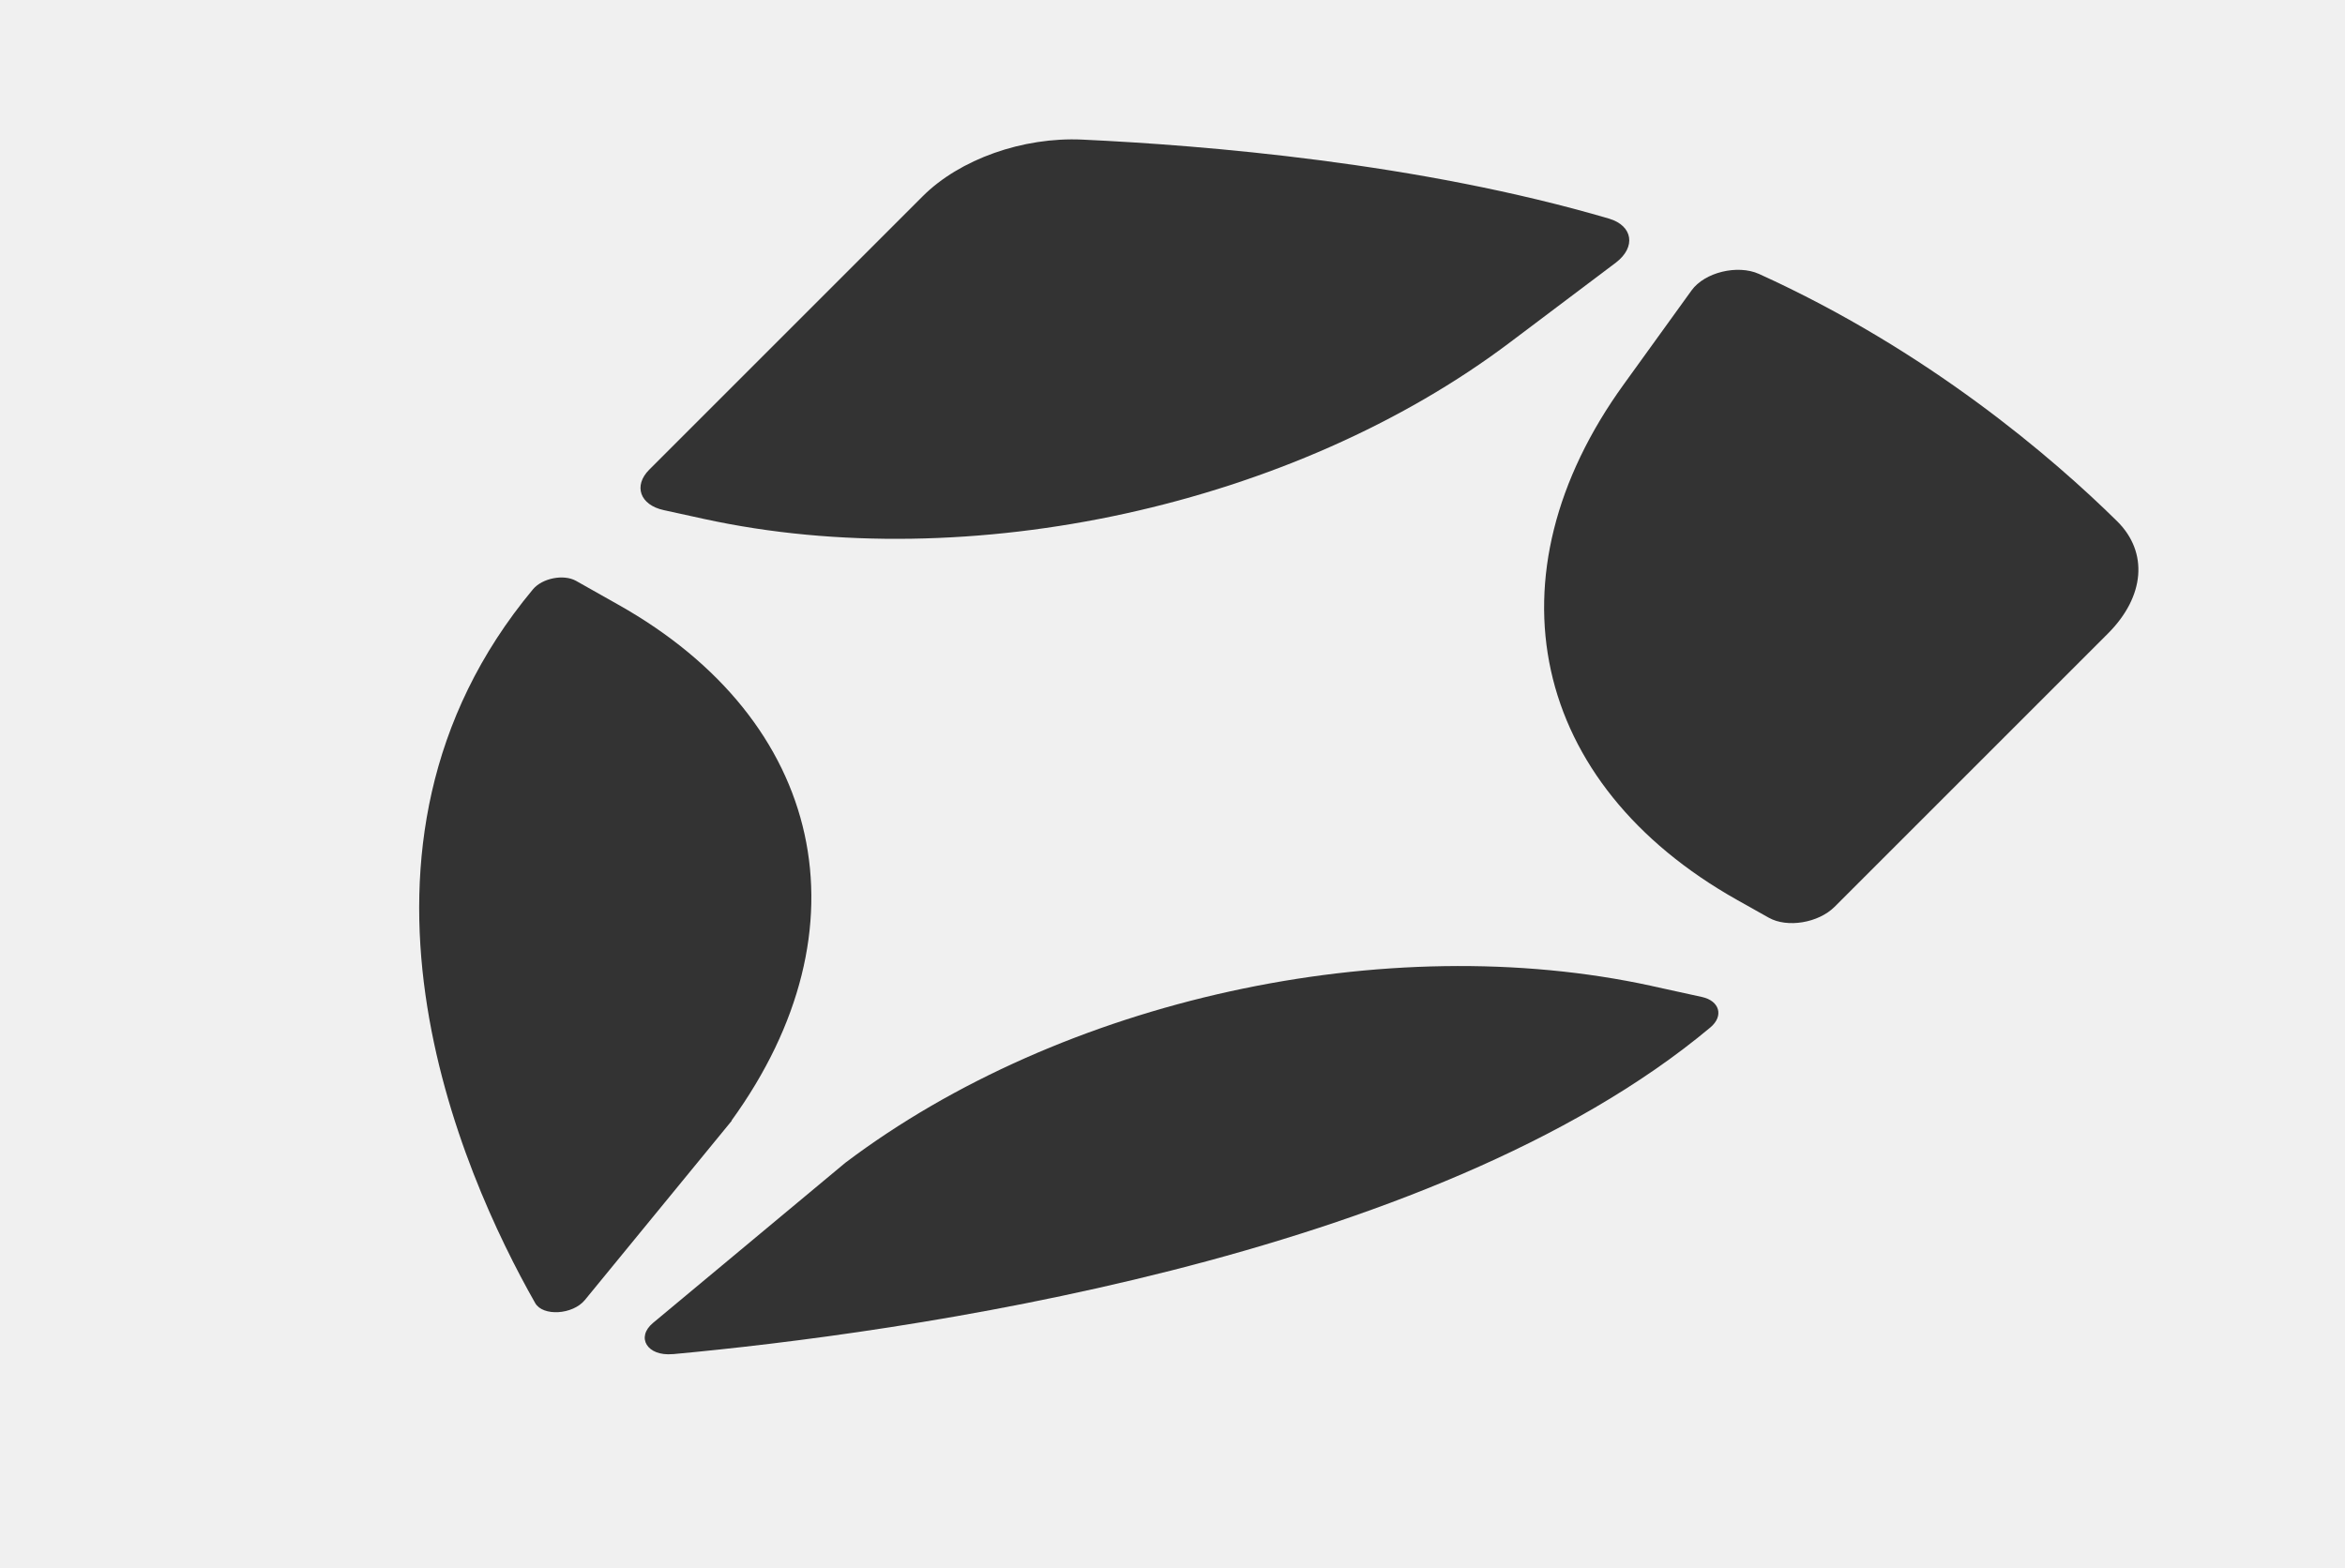
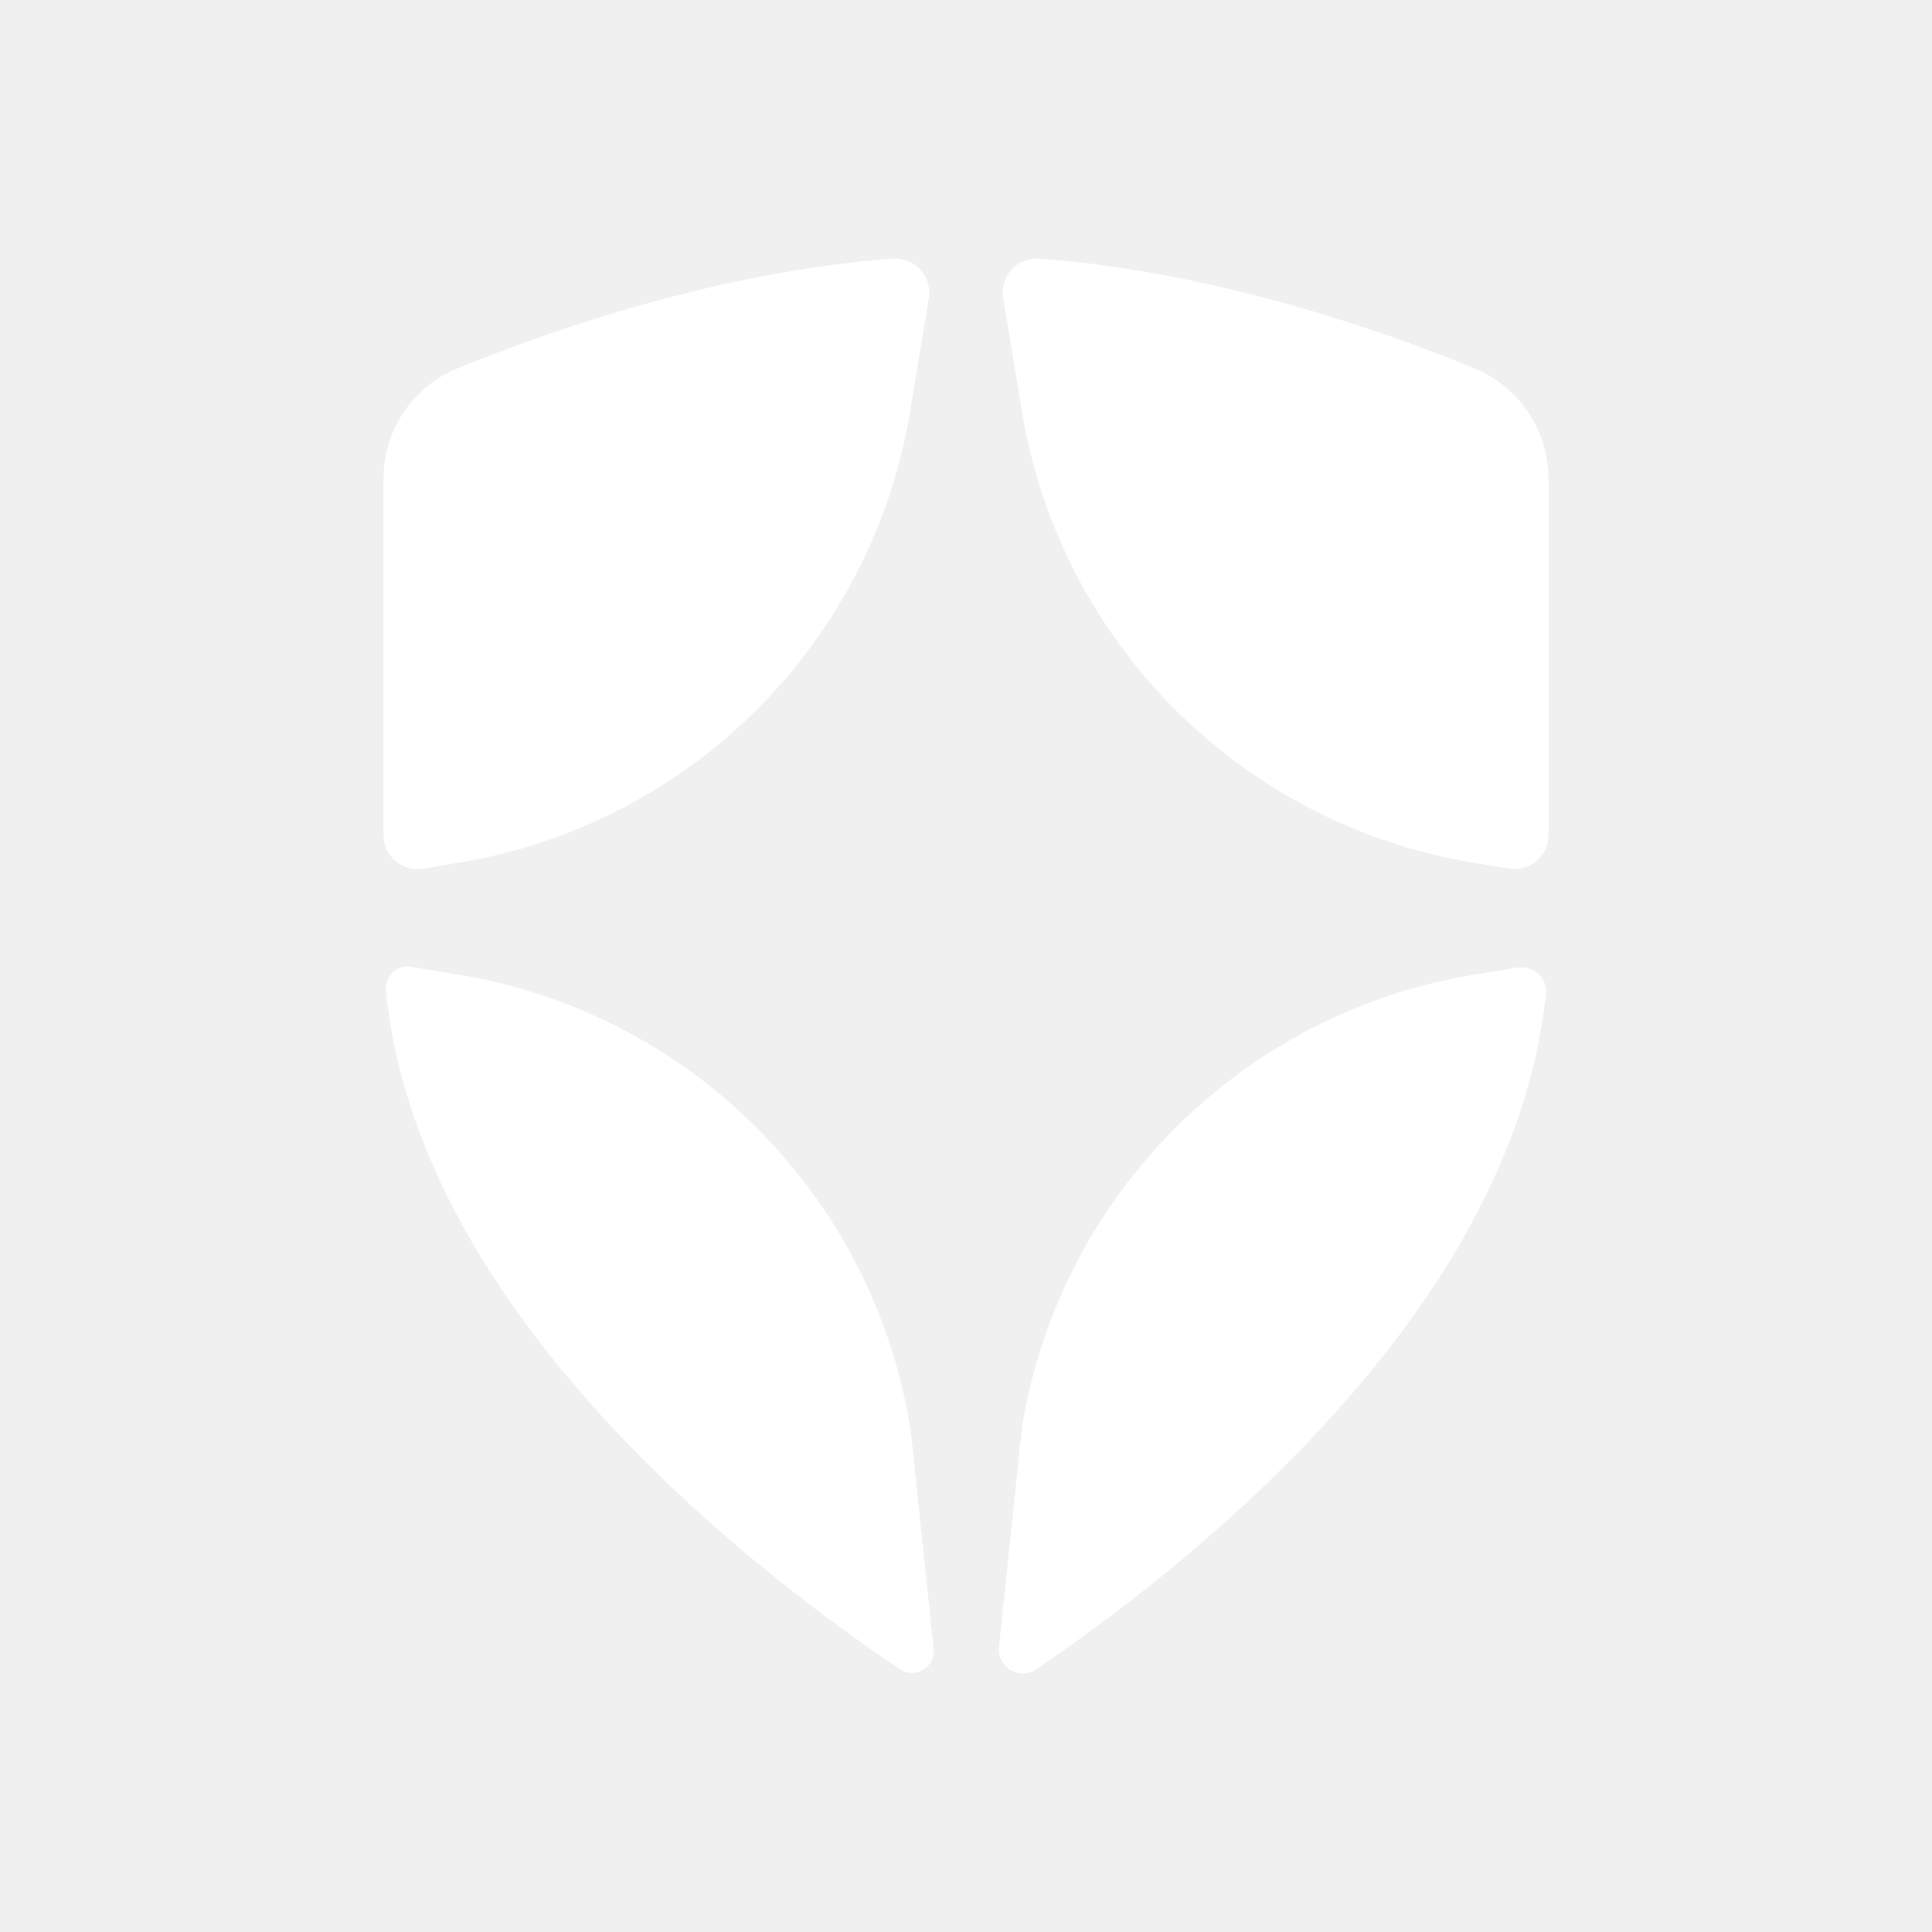
- <svg xmlns="http://www.w3.org/2000/svg" width="163" height="109" viewBox="0 0 163 109" fill="none">
-   <g clip-path="url(#clip0_33_152)">
-     <path d="M48.941 36.08C67.374 40.101 89.929 35.153 104.985 23.783L112.322 18.256C113.736 17.177 113.5 15.693 111.847 15.201C98.635 11.32 83.743 10.103 75.226 9.706C71.104 9.516 66.718 11.064 64.135 13.647L45.13 32.652C44.01 33.772 44.483 35.108 46.137 35.466L48.941 36.08Z" fill="#333333" />
-     <path d="M112.884 26.697C103.214 40.053 106.382 54.492 120.756 62.573L122.945 63.802C124.229 64.528 126.4 64.167 127.52 63.047L146.525 44.042C149.096 41.471 149.336 38.394 147.17 36.247C142.692 31.833 134.02 24.374 122.26 19.042C120.779 18.378 118.485 18.929 117.577 20.194L112.884 26.697Z" fill="#333333" />
-     <path d="M114.802 68.545C96.369 64.524 73.815 69.472 58.758 80.841L45.391 91.975C44.186 92.979 44.986 94.301 46.752 94.144C46.752 94.144 46.768 94.15 46.797 94.144C62.307 92.709 99.469 87.677 118.885 71.433C119.836 70.638 119.53 69.582 118.301 69.314L114.818 68.551L114.802 68.545Z" fill="#333333" />
-     <path d="M50.844 77.914C60.514 64.558 57.346 50.12 42.973 42.038L40.045 40.386C39.189 39.901 37.692 40.191 37.04 40.978C22.046 58.988 32.065 81.545 37.201 90.596C37.737 91.535 39.809 91.407 40.651 90.387L50.873 77.908L50.844 77.914Z" fill="#333333" />
-   </g>
-   <defs>
-     <clipPath id="clip0_33_152">
-       <rect width="90" height="110" fill="white" transform="matrix(0.938191 0.346117 -0.707107 0.707107 77.7817 0)" />
-     </clipPath>
-   </defs>
+ <svg xmlns="http://www.w3.org/2000/svg" width="256" height="256" viewBox="0 0 256 256">
+   <svg viewBox="0 0 512 512" fill="none" x="32" width="192" y="32" height="192">
+     <path d="M76.598 219.534c81.954-13.469 146.22-77.719 159.673-159.672l6.609-39.875c1.219-7.75-5.063-14.516-12.89-13.953-62.391 4.812-121.188 25.531-153.72 38.812a42.042 42.042 0 00-26.094 38.907v125.984c0 7.422 6.61 13.047 13.938 11.828l12.484-2.03zM275.74 59.862c13.453 81.953 77.703 146.203 159.672 159.656l12.468 2.047c7.344 1.22 13.938-4.406 13.938-11.828V83.753c0-17.047-10.344-32.375-26.094-38.907-32.453-13.375-91.328-34-153.703-38.812-7.844-.578-14.203 6.203-12.891 13.937l6.61 39.89zM435.474 259.081c-81.953 13.453-146.219 77.719-159.672 159.672l-8.156 77.797c-.735 7.016 7.015 11.985 12.89 8.078 0 0 .078 0 .157-.078 51.375-34.672 168.64-125.422 180.219-238.781.578-5.547-4.407-10.11-9.86-9.22l-15.5 2.532h-.078zM236.24 418.722c-13.47-81.953-77.72-146.22-159.673-159.672l-16.719-2.781c-4.89-.813-9.296 3.265-8.812 8.25 11.016 114 129.906 205.328 181.688 239.984 5.39 3.594 12.484-.734 11.828-7.172l-8.235-78.687-.078.078z" fill="#fff" />
+   </svg>
</svg>
